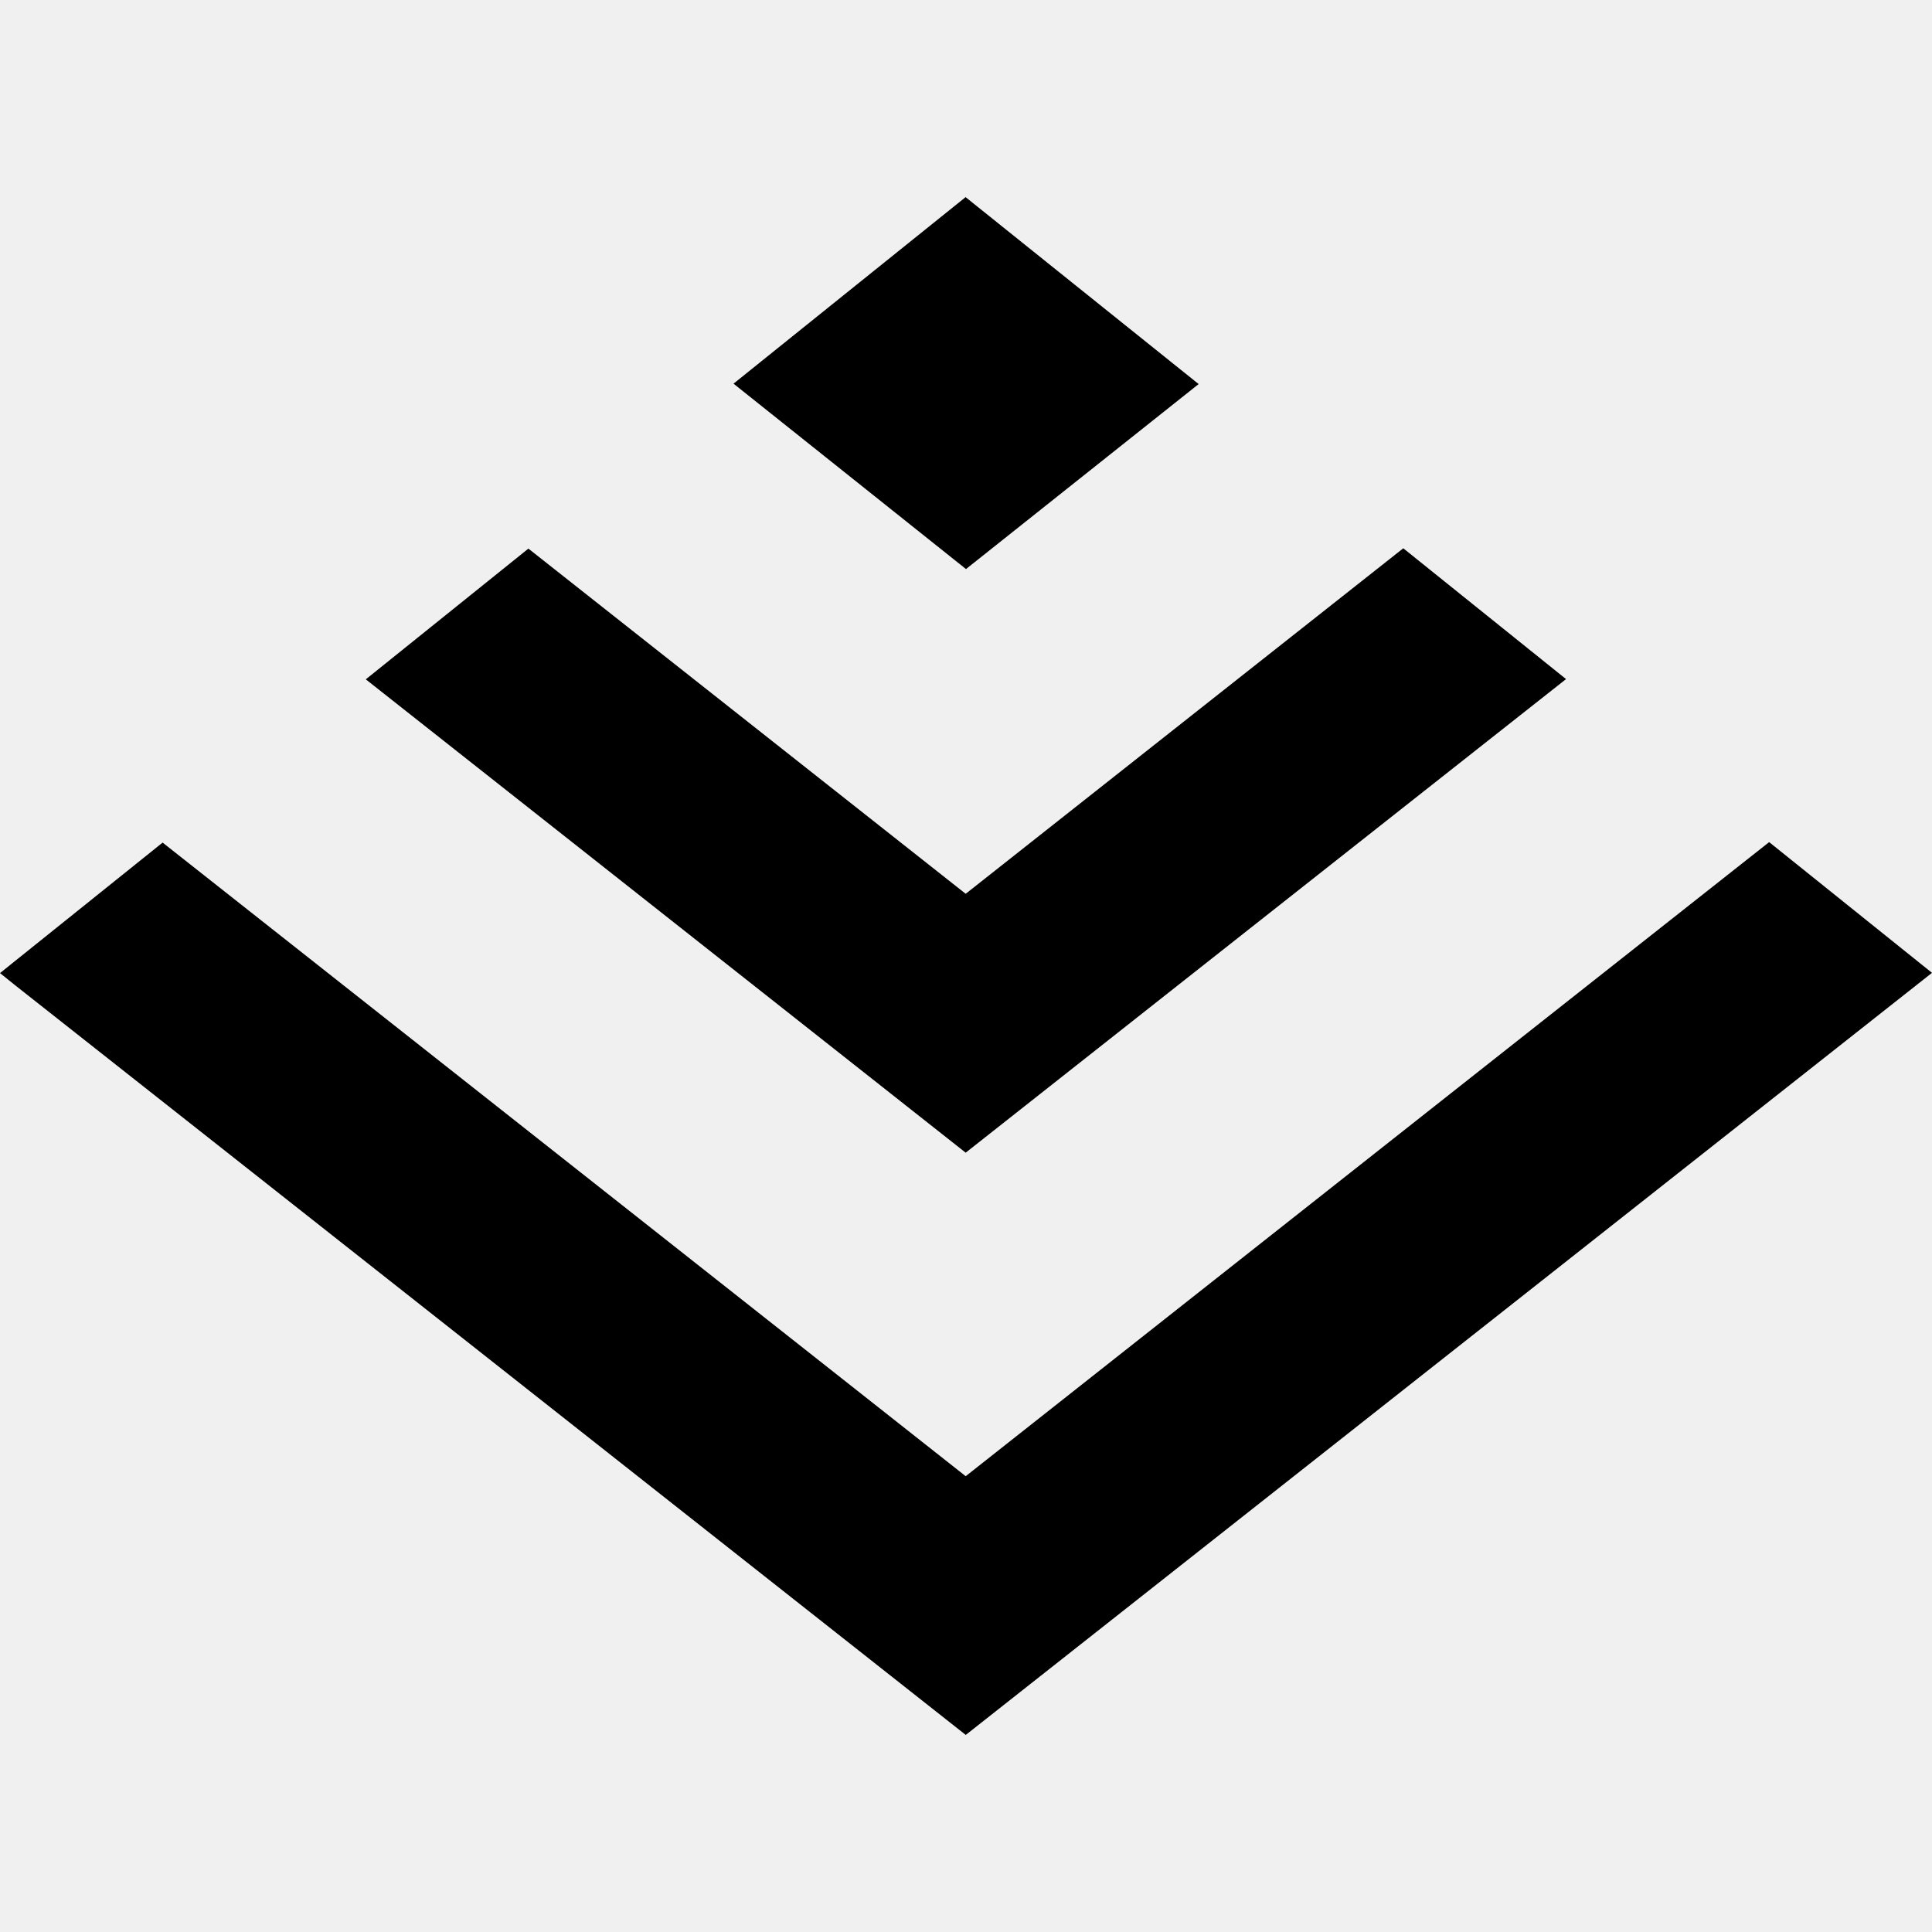
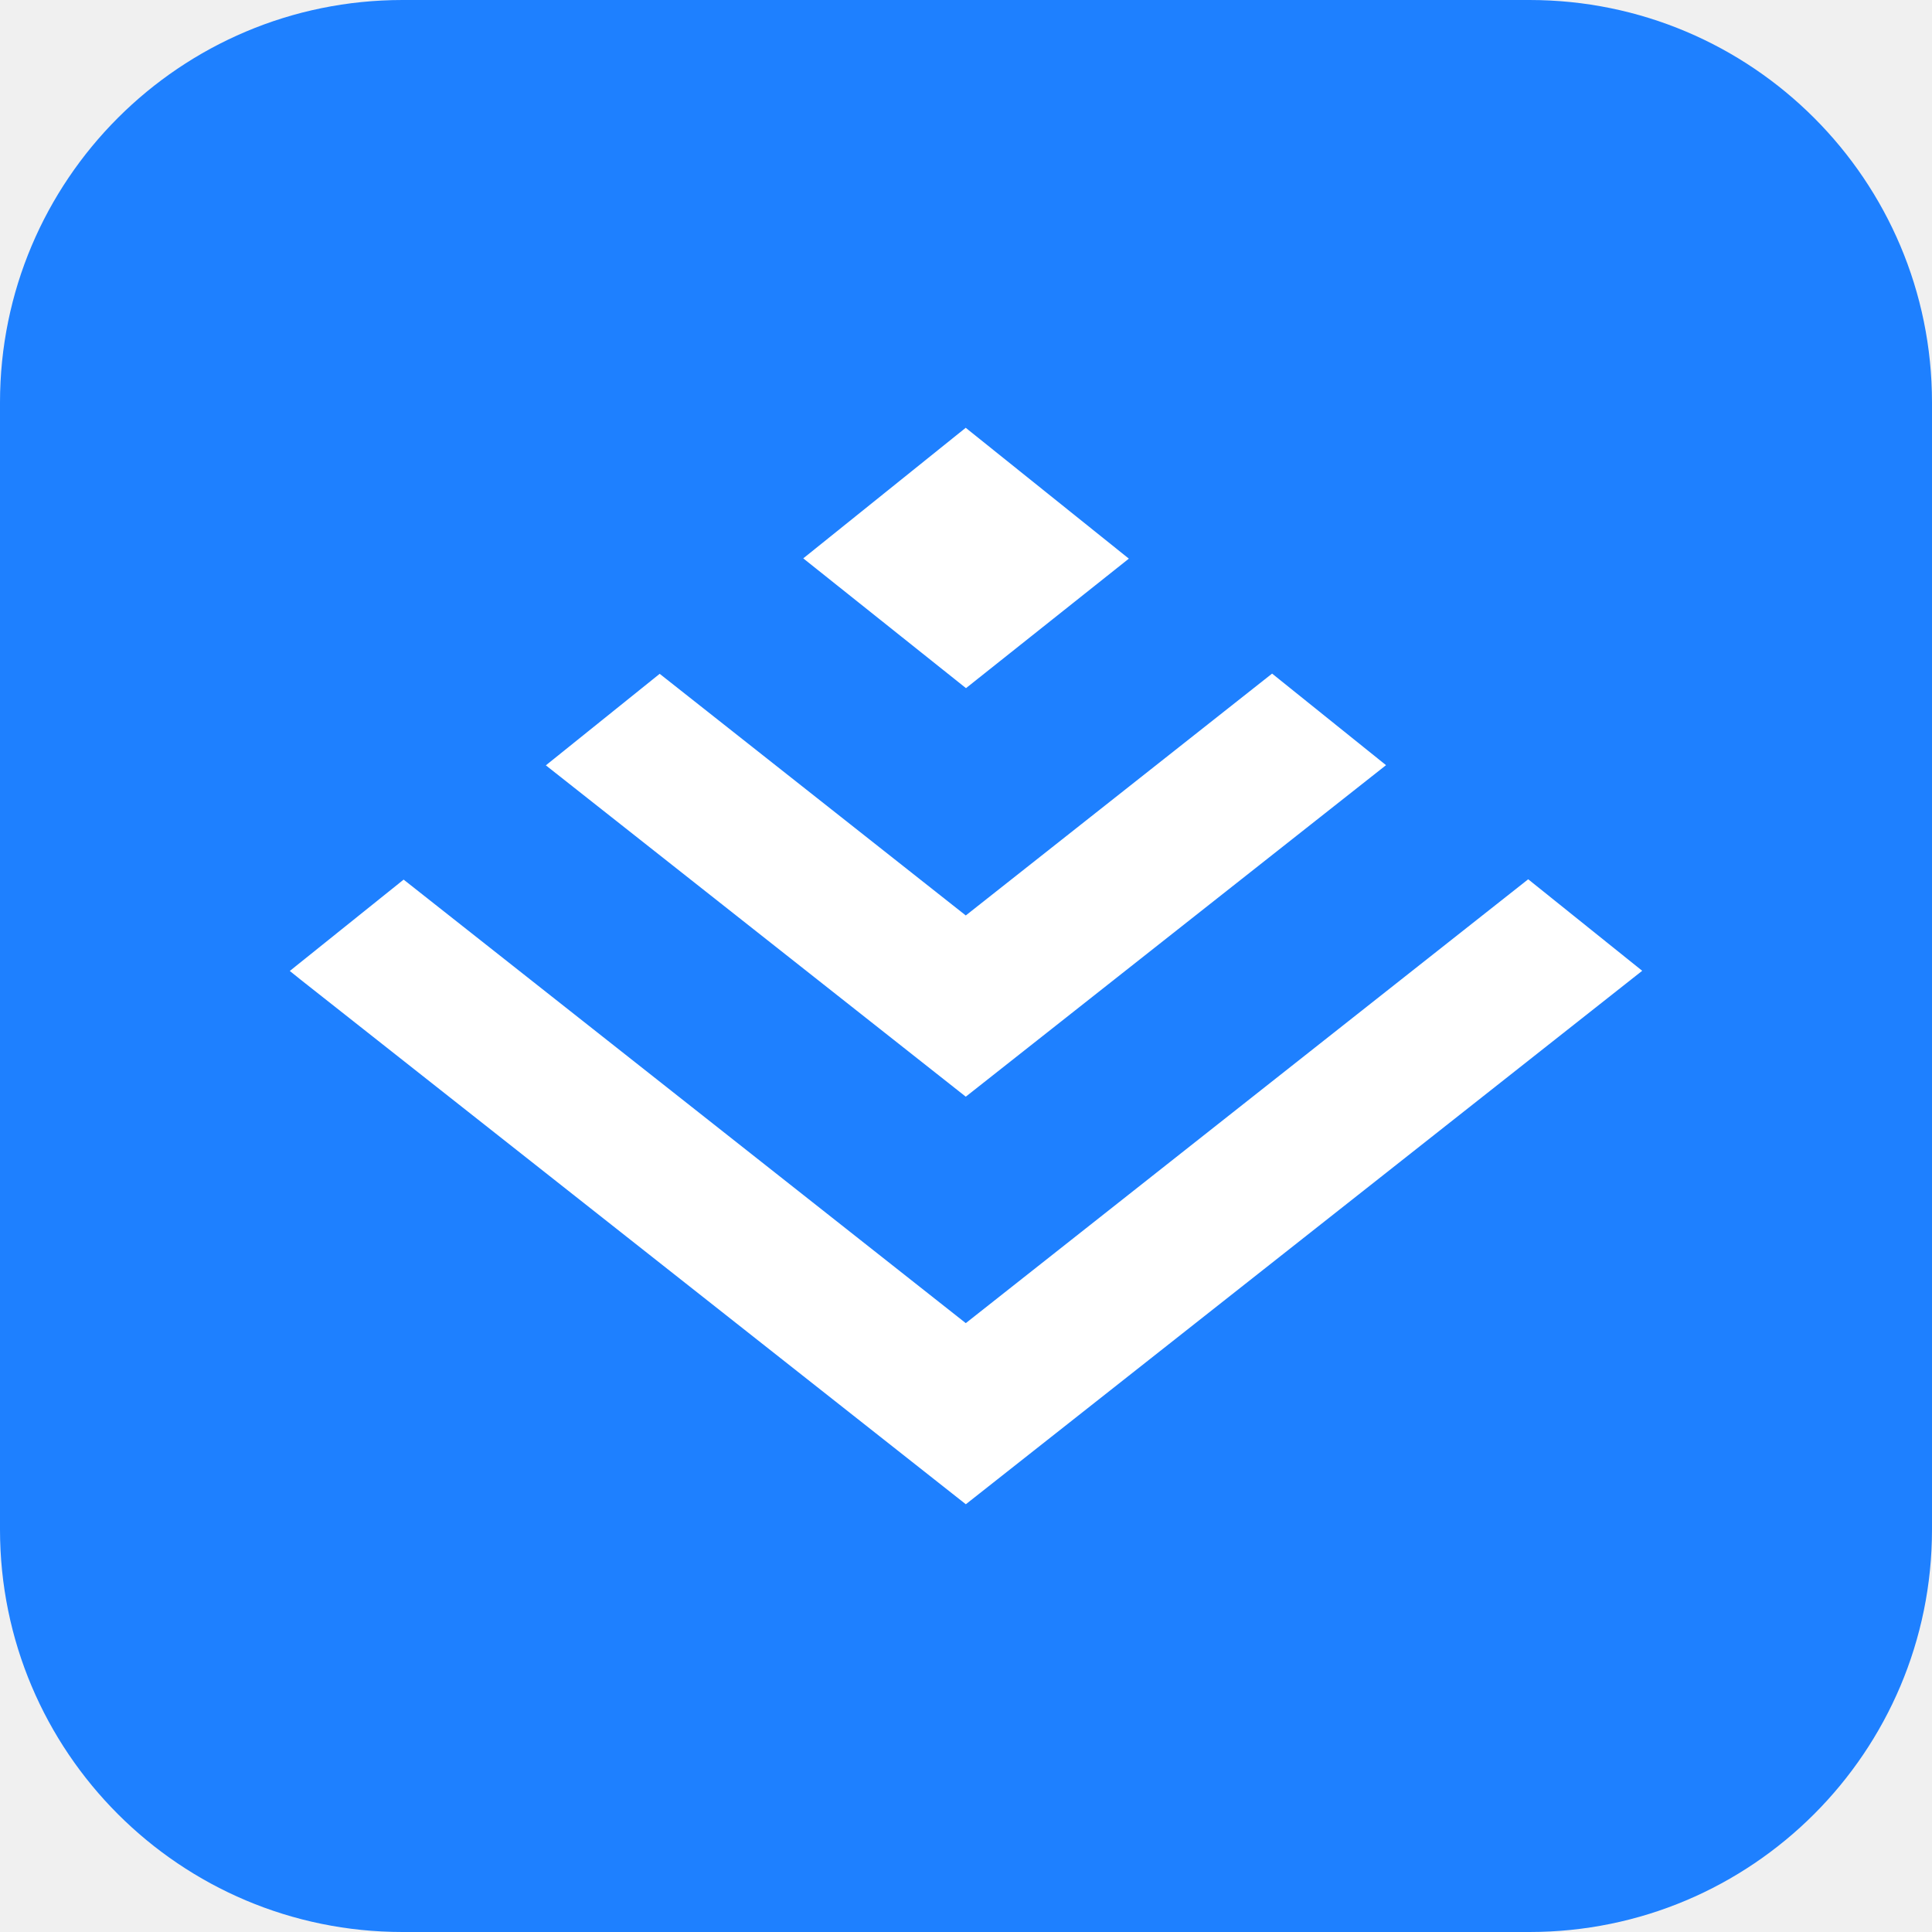
<svg xmlns="http://www.w3.org/2000/svg" viewBox="0 0 24 24">
-   <path fill="#000000" d="m12 14.316l7.454-5.88l-2.022-1.625L12 11.1l-.004.003l-5.432-4.288l-2.02 1.624l7.452 5.88Zm0-7.247l2.89-2.298L12 2.453l-.004-.005l-2.884 2.318l2.884 2.3Zm0 11.266l-.005.002l-9.975-7.87L0 12.088l.194.156l11.803 9.308l7.463-5.885L24 12.085l-2.023-1.624Z" />
+   <rect width="24" height="24" rx="5" fill="#1E80FF" />
+   <g transform="translate(3.6 3.6) scale(0.7)">
+     <path fill="#FFFFFF" d="m12 14.316l7.454-5.88l-2.022-1.625L12 11.1l-.004.003l-5.432-4.288l-2.02 1.624l7.452 5.88Zm0-7.247l2.89-2.298L12 2.453l-.004-.005l-2.884 2.318l2.884 2.3Zm0 11.266l-.005.002l-9.975-7.87L0 12.088l.194.156l11.803 9.308l7.463-5.885L24 12.085l-2.023-1.624Z" />
+   </g>
</svg>
